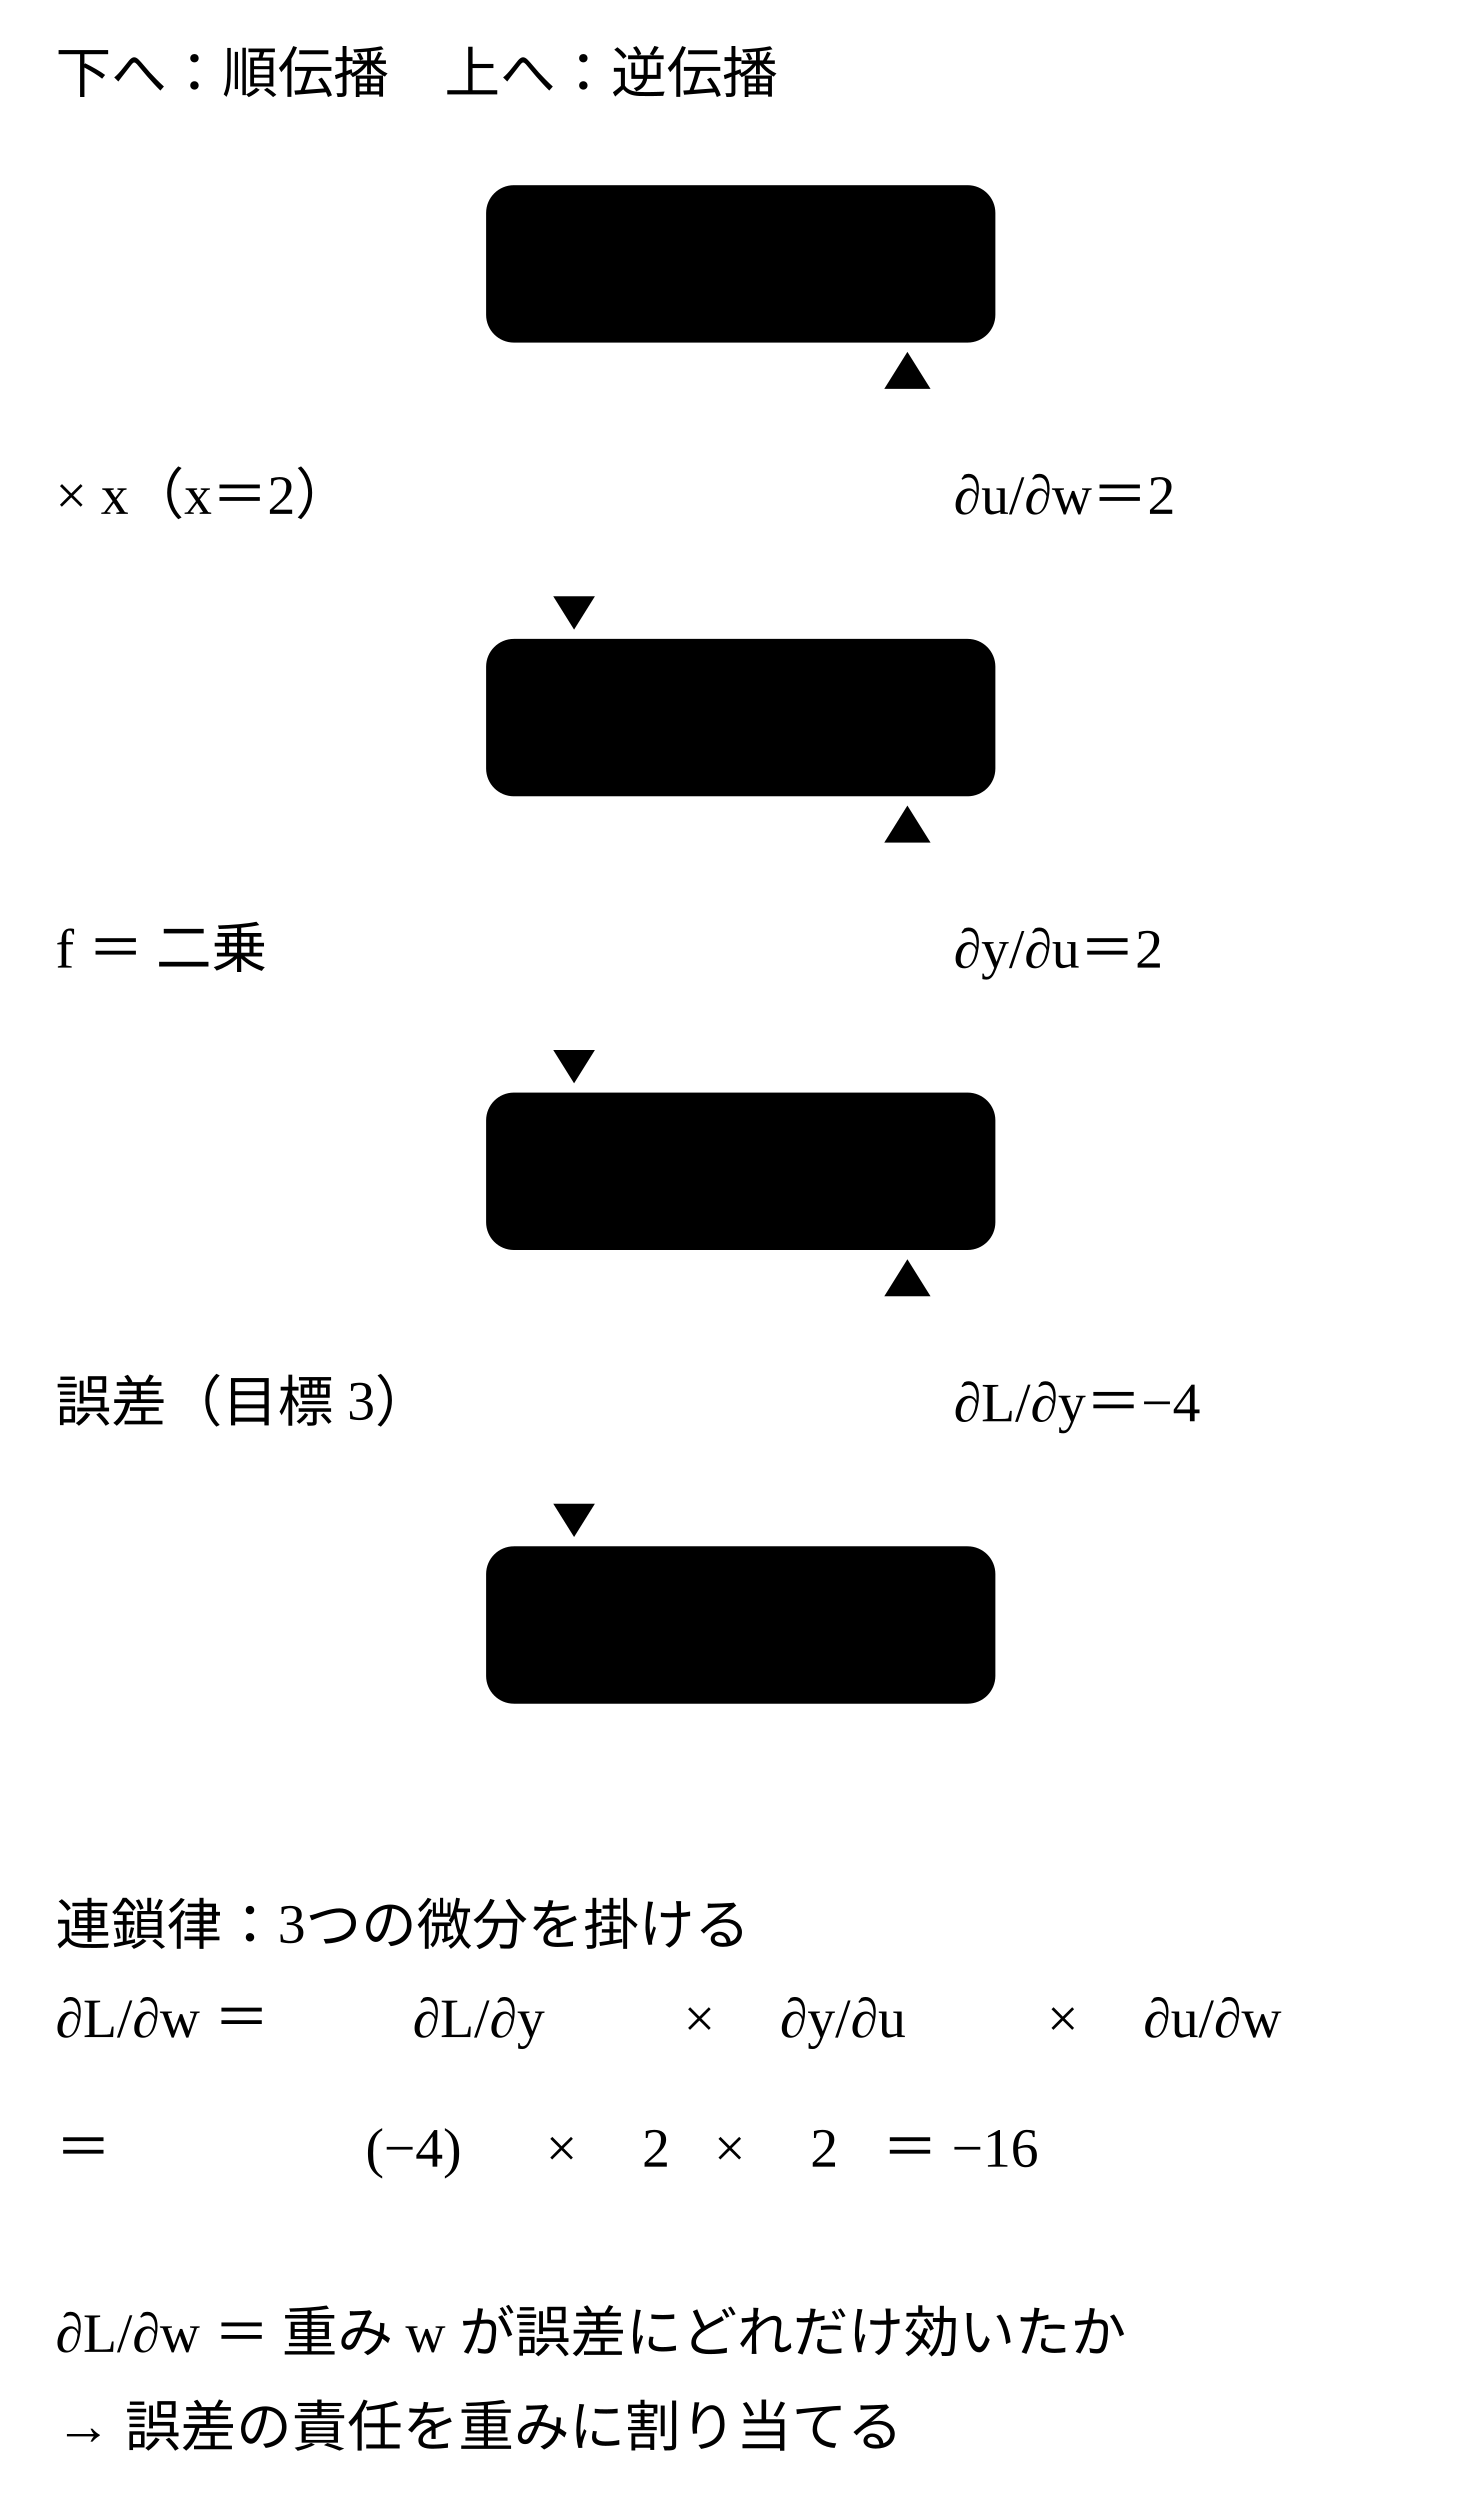
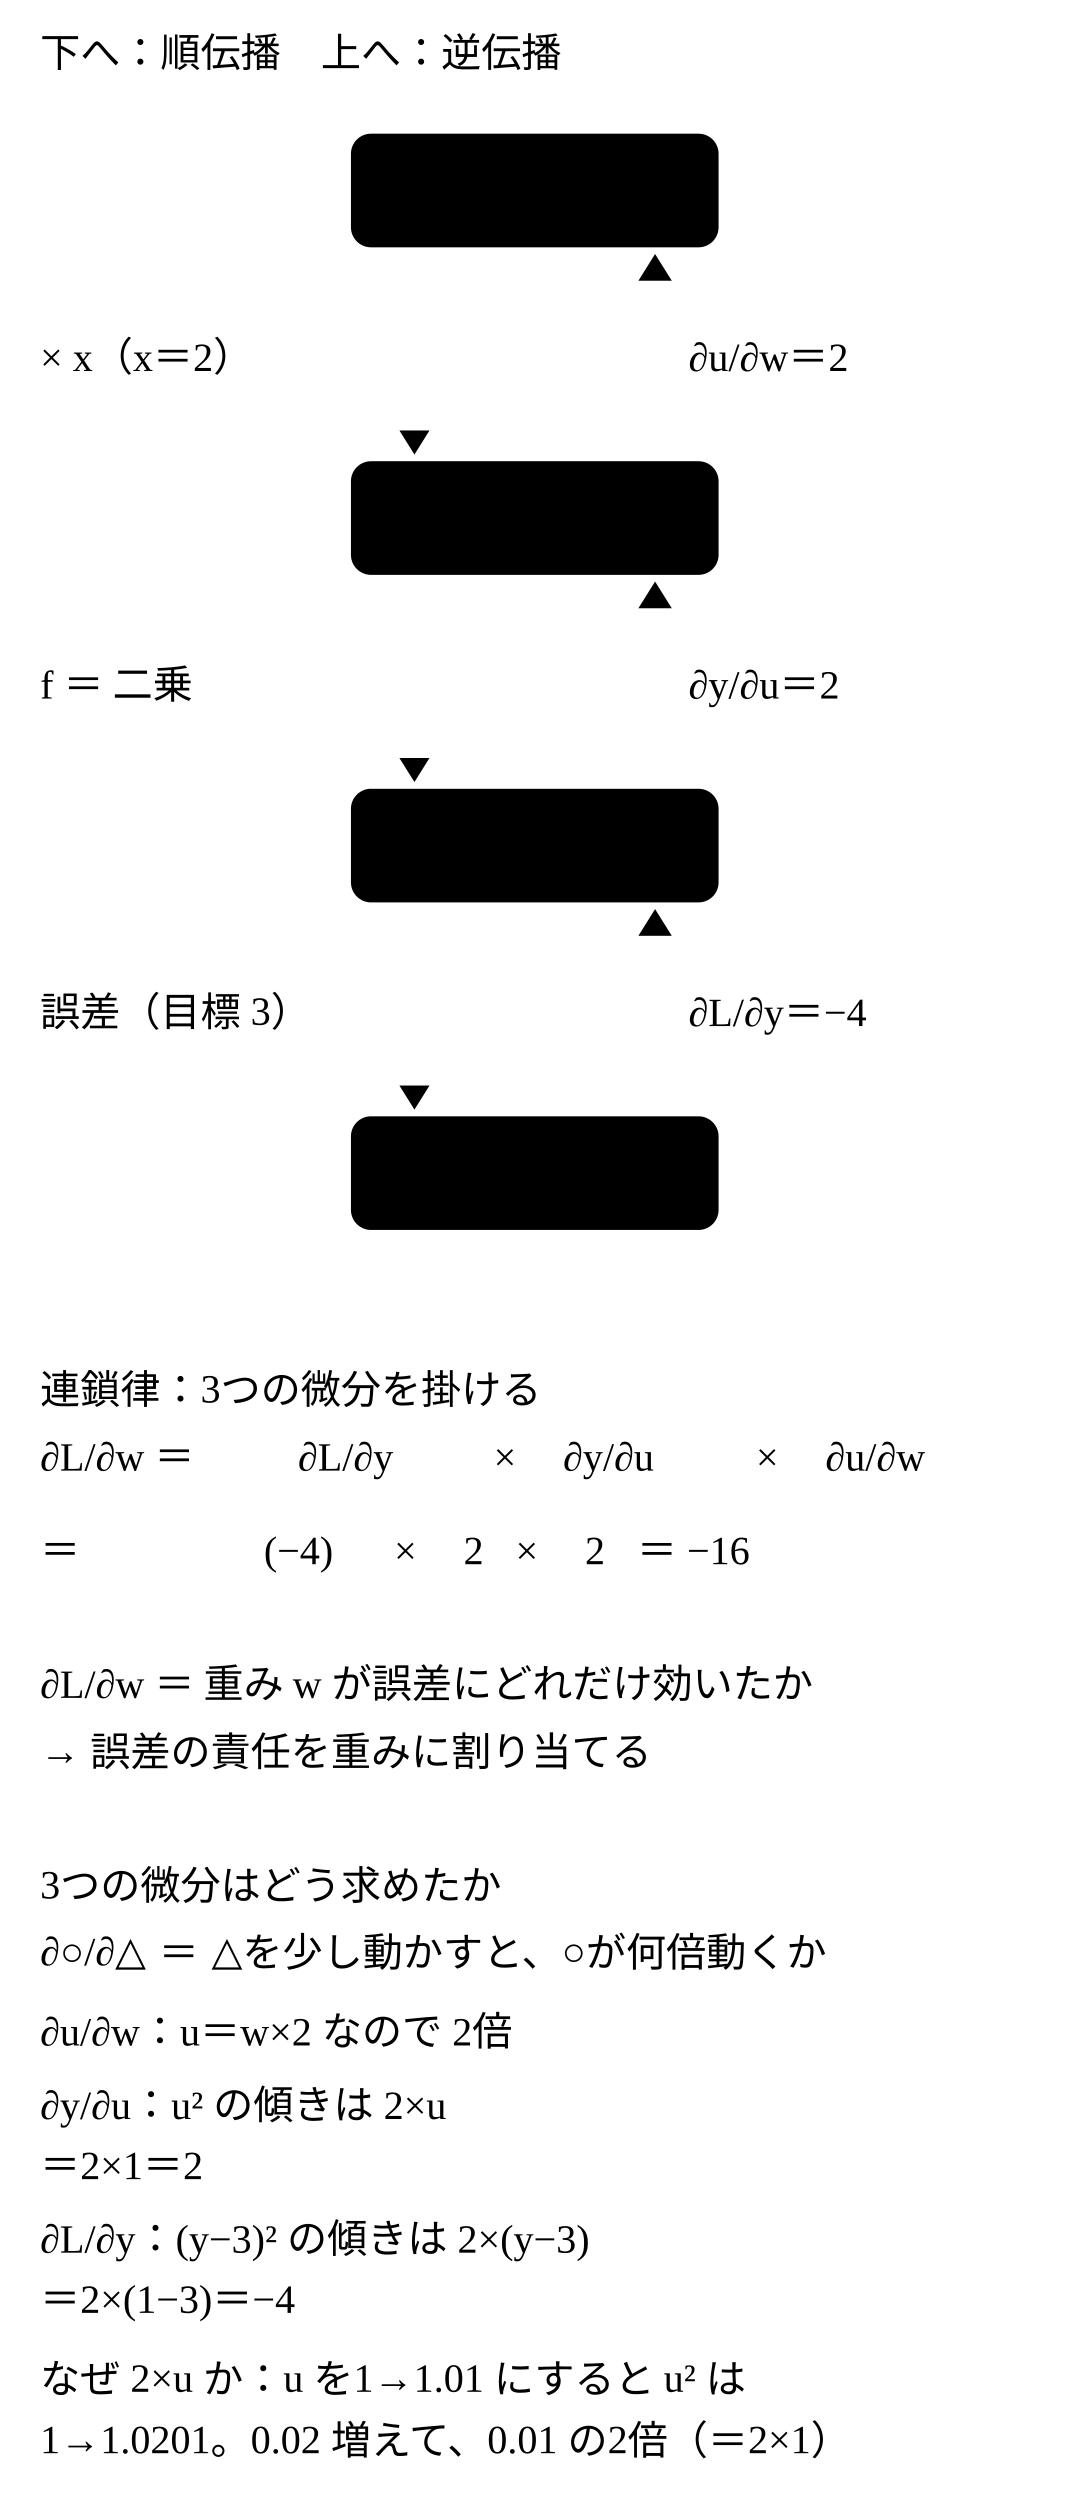
- <svg xmlns="http://www.w3.org/2000/svg" viewBox="0 0 320 540" role="img" aria-labelledby="fig-g-backprop-t fig-g-backprop-d">
+ <svg xmlns="http://www.w3.org/2000/svg" viewBox="0 0 320 748" role="img" aria-labelledby="fig-g-backprop-t fig-g-backprop-d">
  <text x="12" y="20" class="tb">下へ：順伝播　上へ：逆伝播</text>
  <rect x="105" y="40" width="110" height="34" class="fas sa" stroke-width="1.5" rx="6" />
  <text x="160" y="62" class="tb" text-anchor="middle">w＝0.5</text>
  <rect x="105" y="138" width="110" height="34" class="fs sb" stroke-width="1.5" rx="6" />
  <text x="160" y="160" class="tb" text-anchor="middle">u＝w×x＝1</text>
  <rect x="105" y="236" width="110" height="34" class="fs sb" stroke-width="1.5" rx="6" />
  <text x="160" y="258" class="tb" text-anchor="middle">y＝u²＝1</text>
  <rect x="105" y="334" width="110" height="34" class="fng sng" stroke-width="1.5" rx="6" />
  <text x="160" y="356" class="tb" text-anchor="middle">L＝(y−3)²＝4</text>
  <line x1="124" y1="76" x2="124" y2="128.8" class="l sm w2" />
  <polygon points="124,136 119.5,128.8 128.5,128.8" class="fm" />
  <text x="12" y="111" class="tm">× x（x＝2）</text>
  <line x1="196" y1="136" x2="196" y2="84" class="l sa w3" />
  <polygon points="196,76 201,84 191,84" class="ft" />
  <line x1="124" y1="174" x2="124" y2="226.8" class="l sm w2" />
  <polygon points="124,234 119.5,226.8 128.5,226.8" class="fm" />
  <text x="12" y="209" class="tm">f ＝ 二乗</text>
  <line x1="196" y1="234" x2="196" y2="182" class="l sok w3" />
  <polygon points="196,174 201,182 191,182" class="ft" />
  <line x1="124" y1="272" x2="124" y2="324.8" class="l sm w2" />
  <polygon points="124,332 119.5,324.8 128.5,324.8" class="fm" />
  <text x="12" y="307" class="tm">誤差（目標 3）</text>
  <line x1="196" y1="332" x2="196" y2="280" class="l swn w3" />
  <polygon points="196,272 201,280 191,280" class="ft" />
  <text x="206" y="111" class="tb ta">∂u/∂w＝2</text>
  <text x="206" y="209" class="tb tok">∂y/∂u＝2</text>
  <text x="206" y="307" class="tb twn">∂L/∂y＝−4</text>
  <text x="12" y="420" class="tb">連鎖律：3つの微分を掛ける</text>
  <text x="12" y="440" class="tb">∂L/∂w ＝</text>
  <text x="89.14" y="440" class="tb twn">∂L/∂y</text>
  <text x="147.68" y="440" class="tb">×</text>
  <text x="168.46" y="440" class="tb tok">∂y/∂u</text>
  <text x="226.17" y="440" class="tb">×</text>
  <text x="246.95" y="440" class="tb ta">∂u/∂w</text>
  <text x="12" y="468" class="tb">　　　 ＝</text>
  <text x="78.94" y="468" class="tb twn">(−4)</text>
  <text x="117.91" y="468" class="tb">×</text>
  <text x="138.69" y="468" class="tb tok">2</text>
  <text x="154.24" y="468" class="tb">×</text>
  <text x="175.02" y="468" class="tb ta">2</text>
  <text x="190.56" y="468" class="tb">＝ −16</text>
  <line x1="12" y1="484" x2="308" y2="484" class="l sb w1" />
  <text x="12" y="508">∂L/∂w ＝ 重み w が誤差にどれだけ効いたか</text>
  <text x="12" y="528" class="tm">　→ 誤差の責任を重みに割り当てる</text>
+   <line x1="12" y1="544" x2="308" y2="544" class="l sb w1" />
+   <text x="12" y="568" class="tb">3つの微分はどう求めたか</text>
+   <text x="12" y="588">∂○/∂△ ＝ △を少し動かすと、○が何倍動くか</text>
+   <text x="12" y="612" class="tb ta">∂u/∂w：u＝w×2 なので 2倍</text>
+   <text x="12" y="634" class="tb tok">∂y/∂u：u² の傾きは 2×u</text>
+   <text x="12" y="652" class="tb tok">　　　＝2×1＝2</text>
+   <text x="12" y="674" class="tb twn">∂L/∂y：(y−3)² の傾きは 2×(y−3)</text>
+   <text x="12" y="692" class="tb twn">　　　＝2×(1−3)＝−4</text>
+   <text x="12" y="716" class="tm">なぜ 2×u か：u を1→1.01 にすると u² は</text>
+   <text x="12" y="734" class="tm">1→1.0201。0.02 増えて、0.01 の2倍（＝2×1）</text>
</svg>
